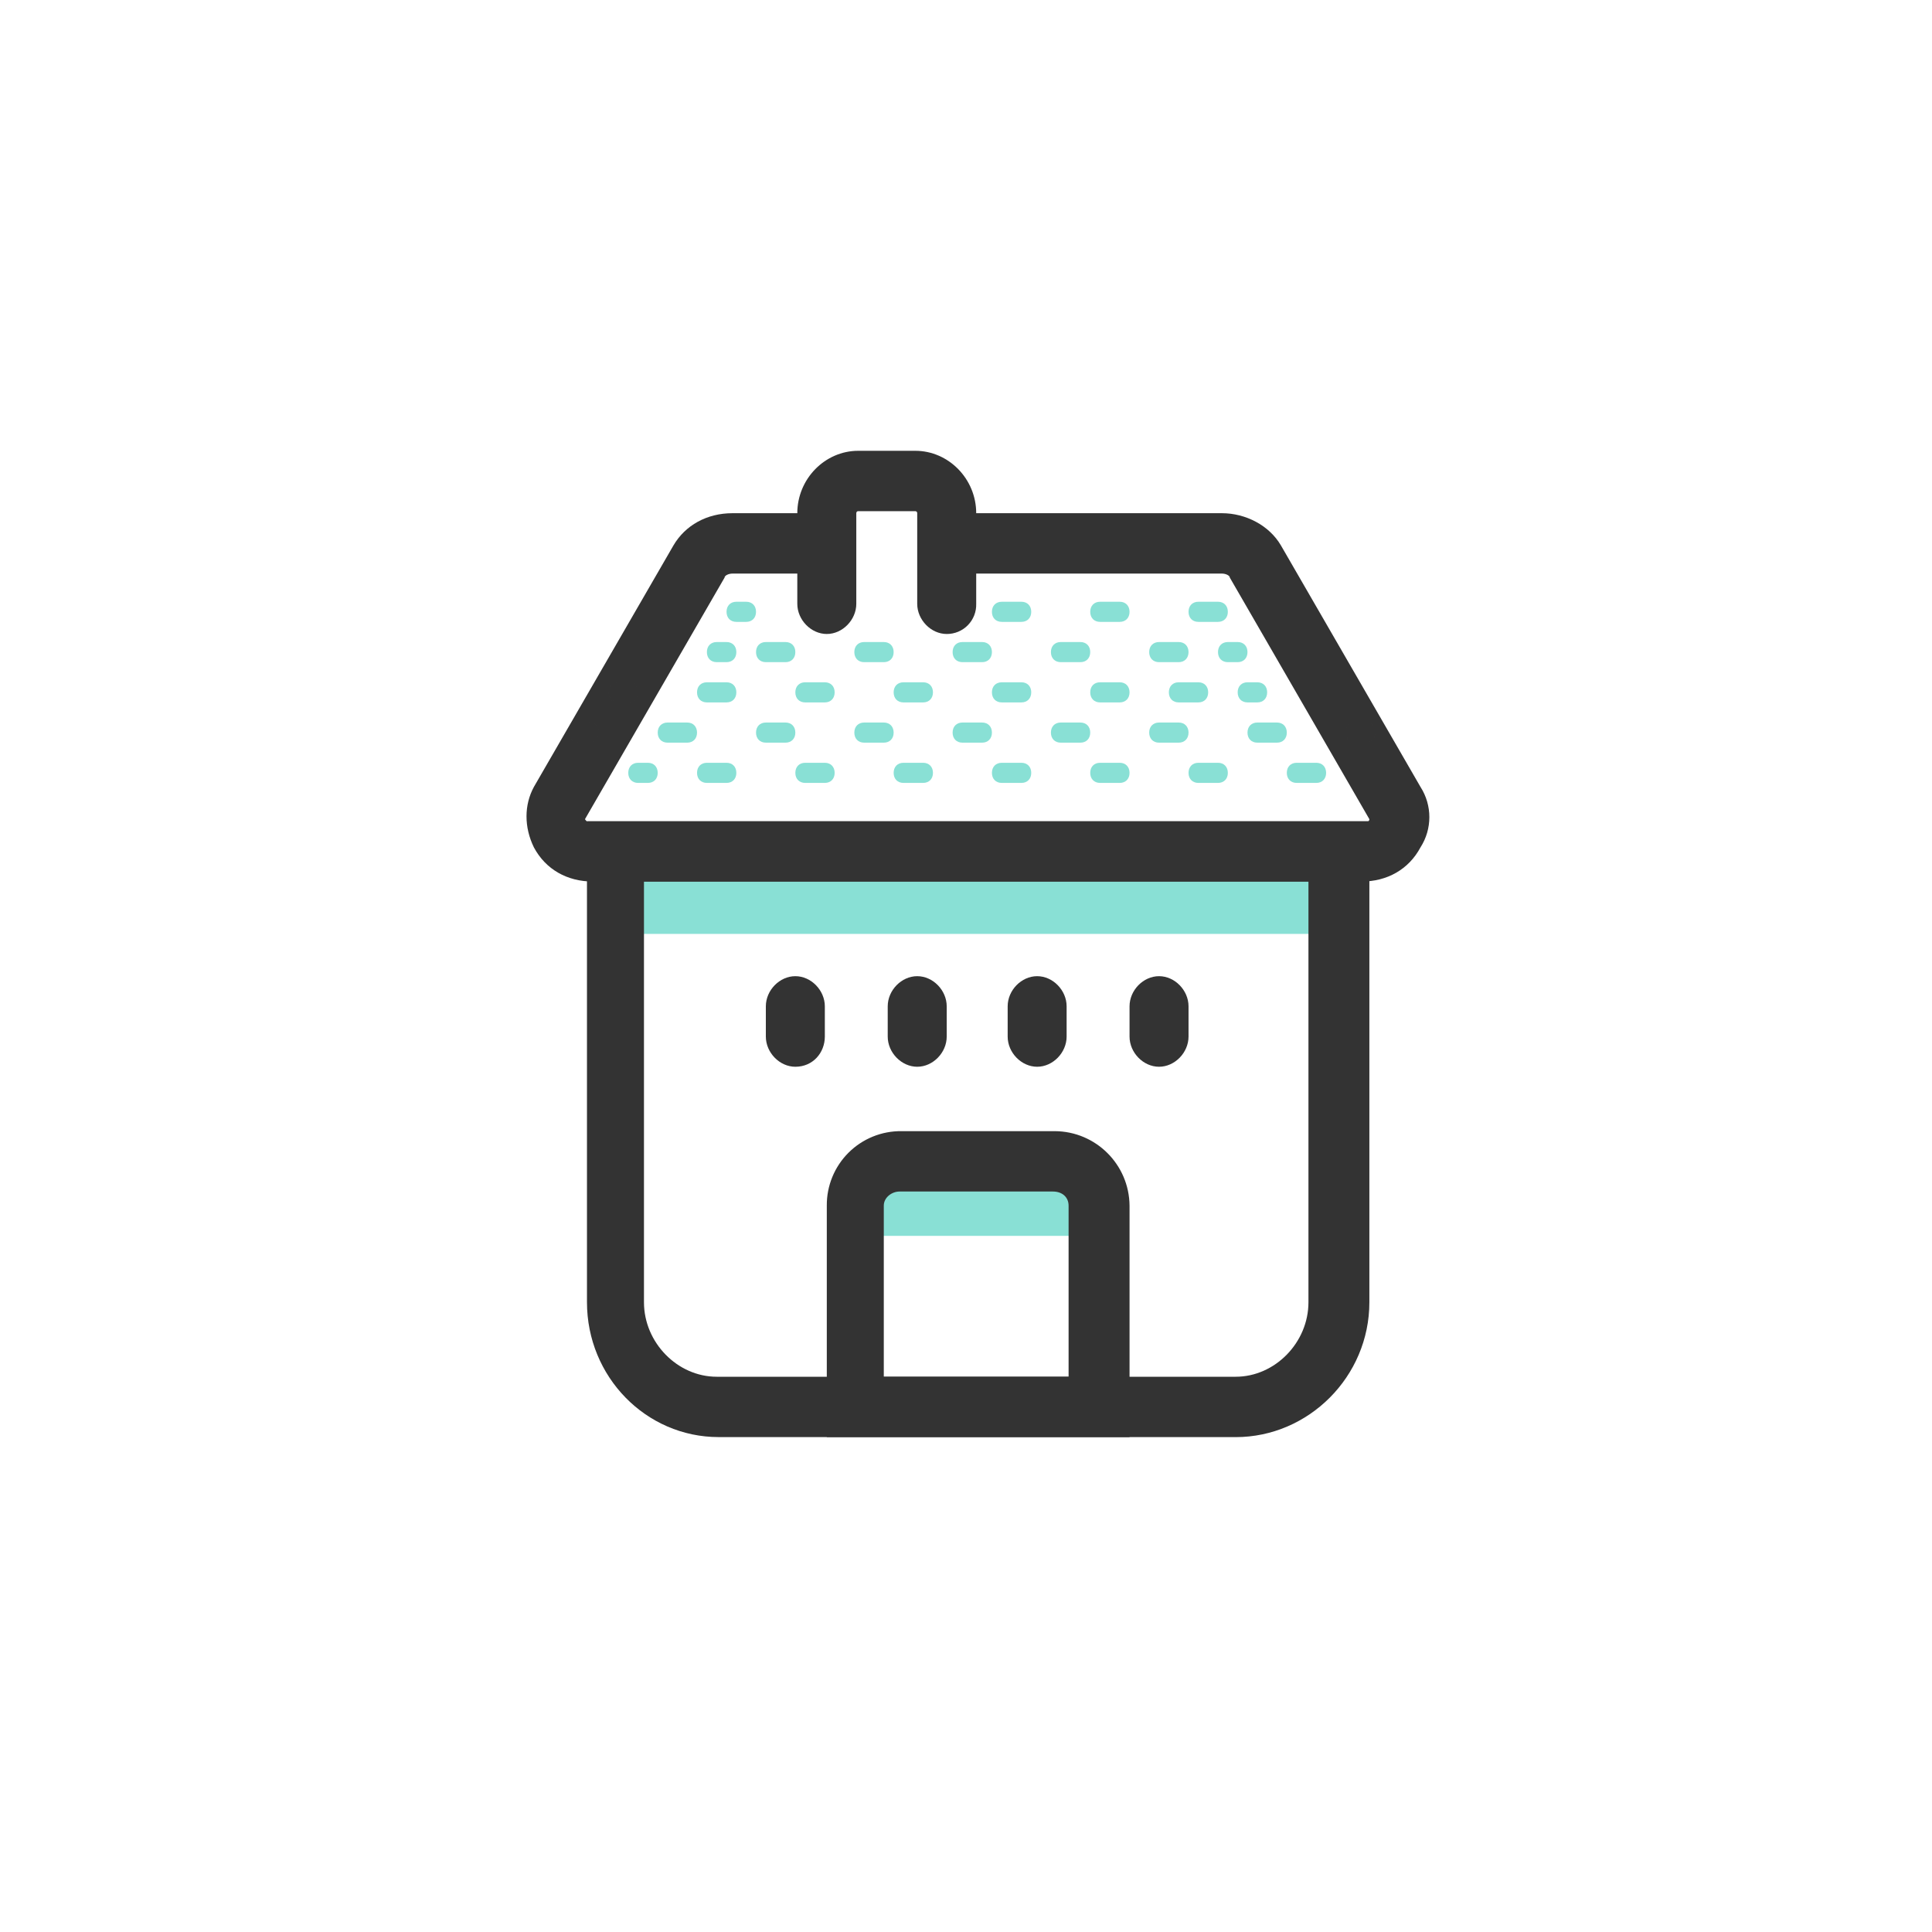
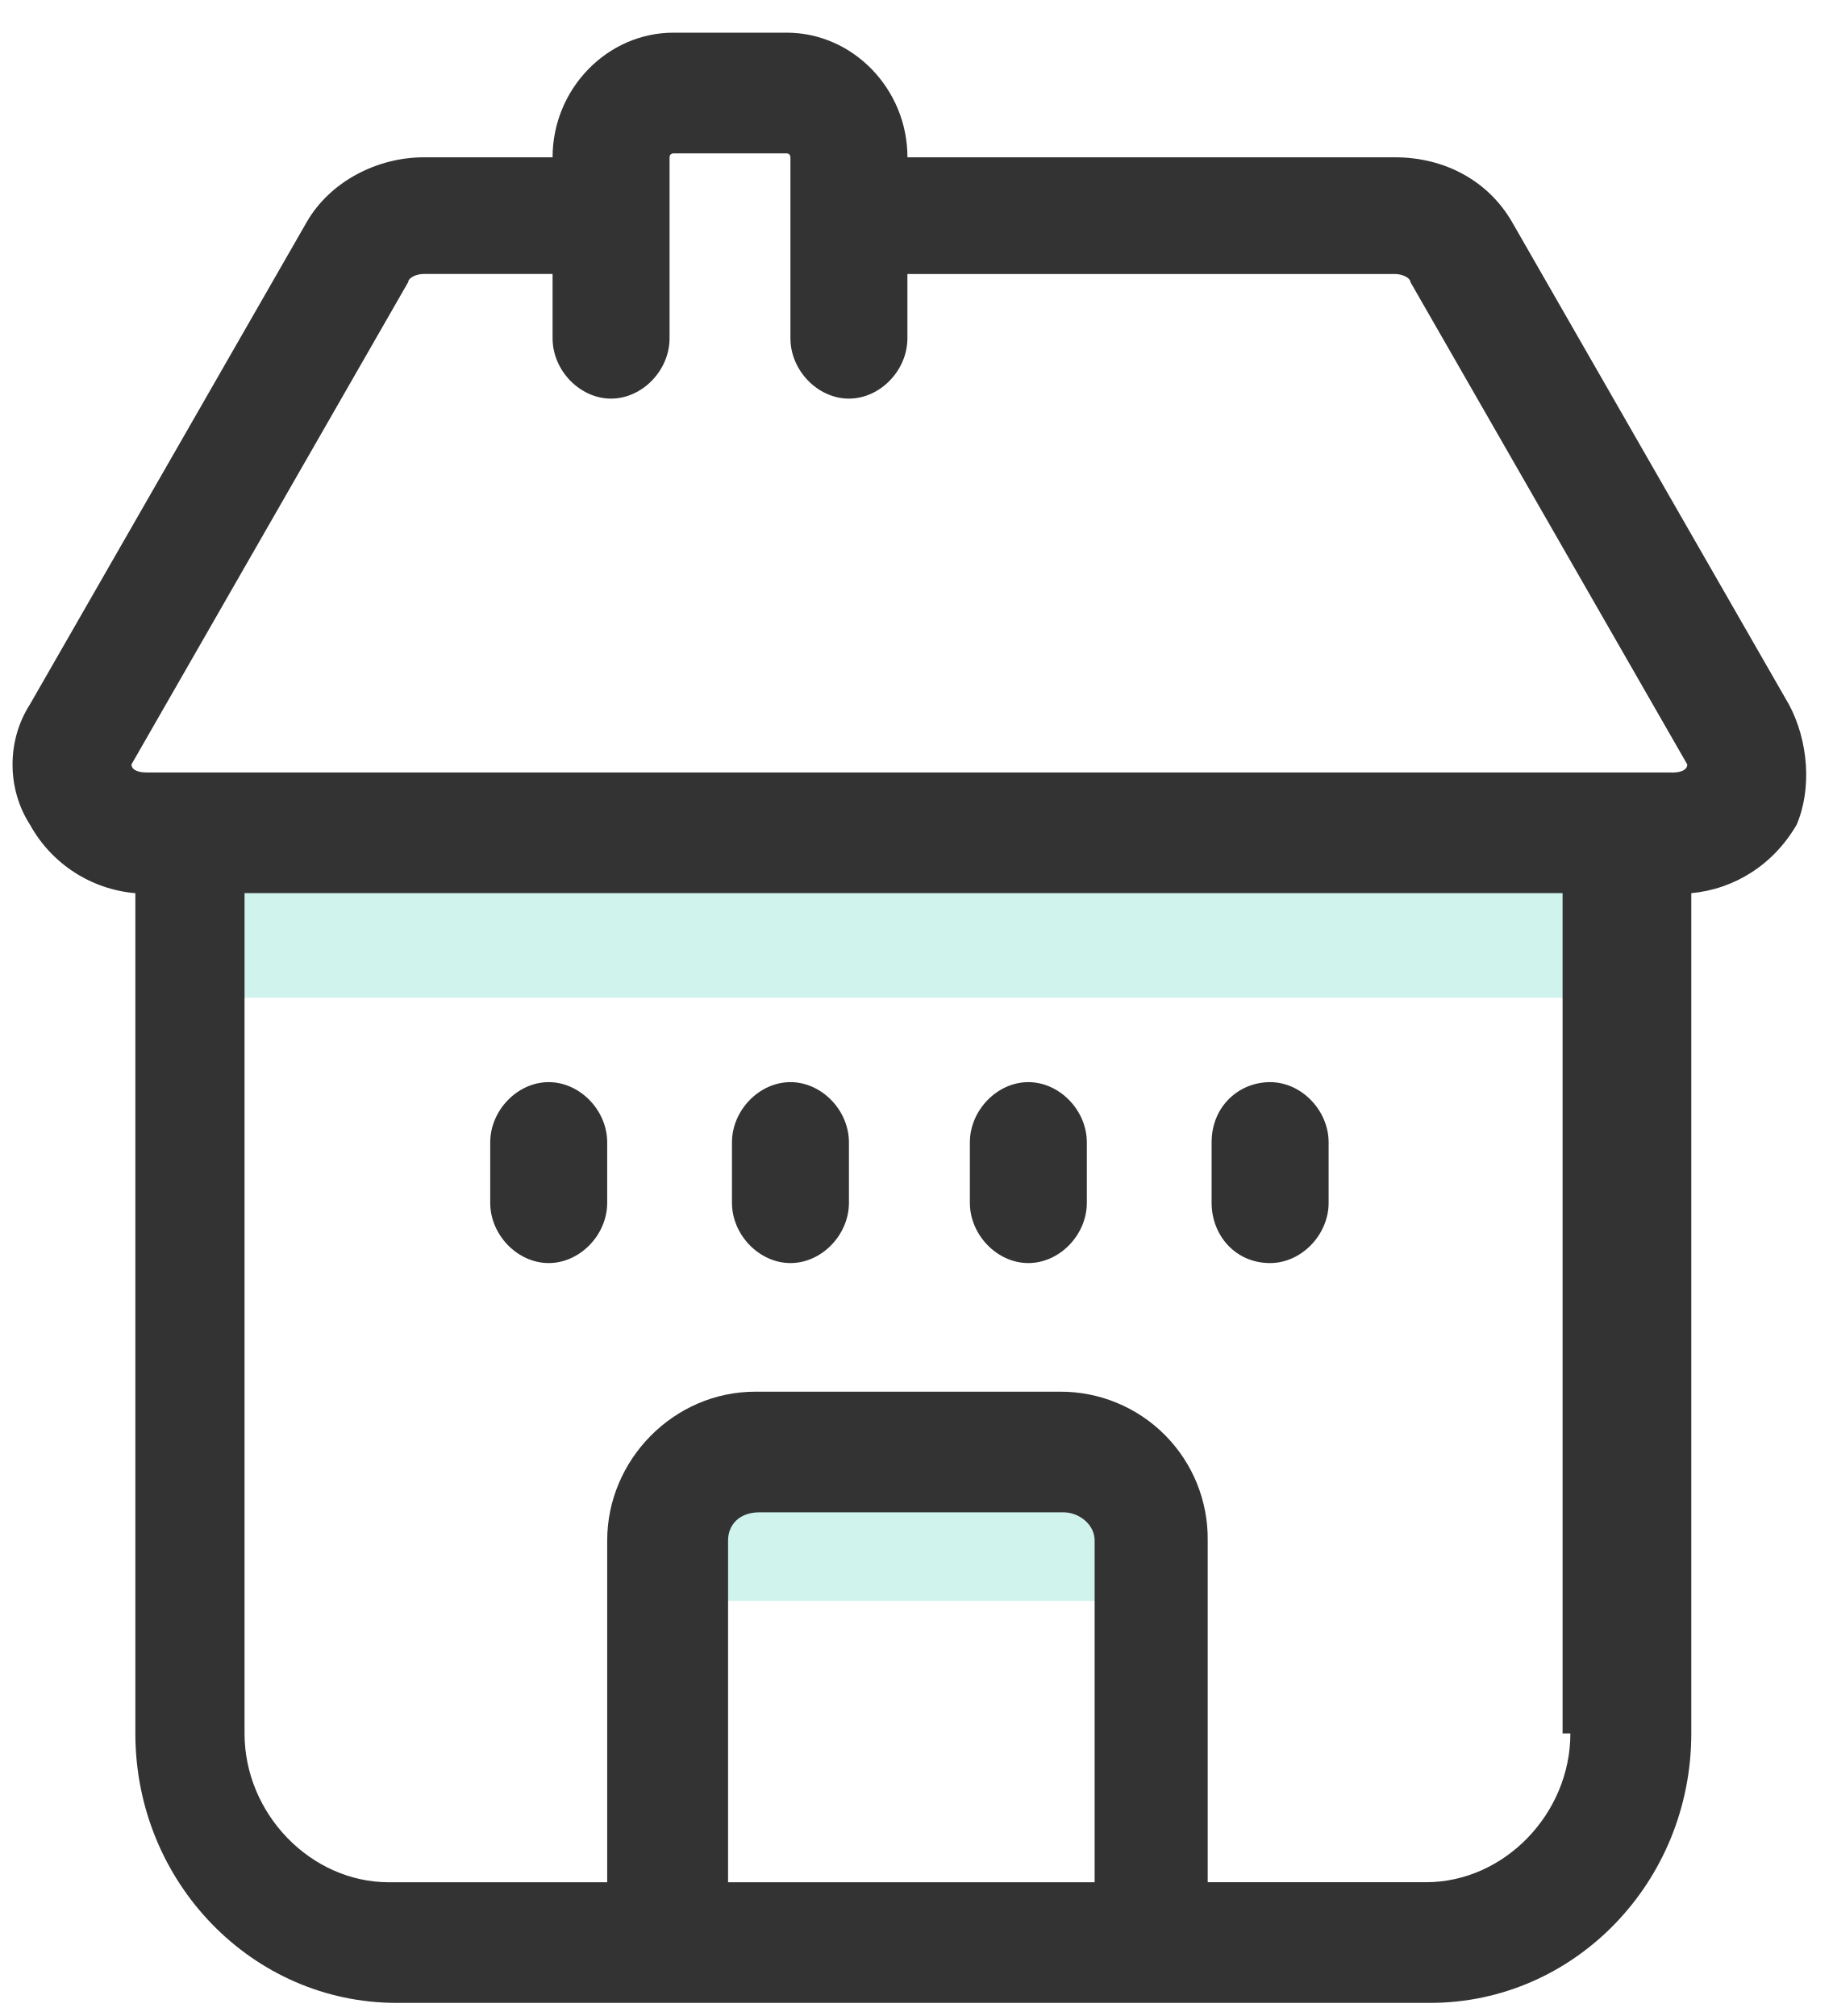
- <svg xmlns="http://www.w3.org/2000/svg" width="60" height="60" viewBox="0 0 60 60">
-   <g fill="none" fill-rule="evenodd">
-     <g fill-rule="nonzero">
-       <path fill="#13C1AC" d="M33.858 38.38h-7.326v-1.438c0-.938.732-1.688 1.648-1.688h3.968c.916 0 1.649.75 1.649 1.688v1.438h.06zM18.9 25.877h21.979v3.126H18.9z" opacity=".5" />
-       <g fill="#333">
-         <path d="M42.283 27.377H18.412c-.794 0-1.466-.375-1.832-1.062-.305-.625-.305-1.313 0-1.876l4.335-7.501c.366-.625 1.038-1 1.831-1h2.26v1.875h-2.26c-.122 0-.244.063-.244.125l-4.335 7.502s.061.125.245.125h23.871c.183 0 .244-.063.244-.125l-4.334-7.502c0-.062-.122-.125-.245-.125h-8.67v-1.875h8.67c.733 0 1.466.375 1.832 1l4.335 7.501a1.738 1.738 0 0 1 0 1.876c-.367.687-1.038 1.062-1.832 1.062z" />
-         <path d="M29.401 19.689c-.488 0-.916-.438-.916-.938v-2.813c0-.063-.06-.063-.06-.063h-1.771c-.061 0-.061.063-.061.063v2.813c0 .5-.428.938-.916.938-.489 0-.916-.438-.916-.938v-2.813c0-1.063.855-1.938 1.893-1.938h1.77c1.038 0 1.893.875 1.893 1.938v2.813a.91.91 0 0 1-.916.938zM35.018 44.63h-9.341v-7.188a2.294 2.294 0 0 1 2.32-2.313h4.762a2.334 2.334 0 0 1 2.32 2.313v7.189h-.061zm-7.51-1.875h5.678v-5.313c0-.25-.183-.438-.488-.438h-4.762c-.244 0-.489.188-.489.438v5.313h.061zM24.7 33.129c-.488 0-.916-.438-.916-.938v-.938c0-.5.428-.937.916-.937.488 0 .916.437.916.937v.938c0 .5-.367.938-.916.938zM28.485 33.129c-.488 0-.916-.438-.916-.938v-.938c0-.5.428-.937.916-.937.489 0 .916.437.916.937v.938c0 .5-.427.938-.916.938zM32.21 33.129c-.489 0-.916-.438-.916-.938v-.938c0-.5.427-.937.915-.937.489 0 .916.437.916.937v.938c0 .5-.427.938-.916.938zM35.995 33.129c-.489 0-.916-.438-.916-.938v-.938c0-.5.427-.937.916-.937.488 0 .916.437.916.937v.938c0 .5-.428.938-.916.938z" />
-         <path d="M38.376 44.63H22.319c-2.259 0-4.09-1.875-4.09-4.188v-14.94h24.298v14.94c0 2.313-1.892 4.189-4.151 4.189zM19.999 27.378v13.065c0 1.25 1.038 2.313 2.259 2.313h16.118c1.22 0 2.259-1.062 2.259-2.313V27.377H19.999z" />
-       </g>
-       <g fill="#13C1AC" opacity=".5">
-         <path d="M20.121 24.314h-.305c-.183 0-.305-.125-.305-.312 0-.188.122-.313.305-.313h.305c.183 0 .305.125.305.313 0 .187-.122.312-.305.312zM40.879 24.314h-.61c-.184 0-.306-.125-.306-.312 0-.188.122-.313.305-.313h.61c.184 0 .306.125.306.313 0 .187-.122.312-.305.312zm-3.053 0h-.61c-.183 0-.305-.125-.305-.312 0-.188.122-.313.305-.313h.61c.183 0 .306.125.306.313 0 .187-.123.312-.306.312zm-3.052 0h-.61c-.184 0-.306-.125-.306-.312 0-.188.122-.313.305-.313h.61c.184 0 .306.125.306.313 0 .187-.122.312-.305.312zm-3.053 0h-.61c-.184 0-.306-.125-.306-.312 0-.188.122-.313.306-.313h.61c.183 0 .305.125.305.313 0 .187-.122.312-.305.312zm-3.053 0h-.61c-.183 0-.305-.125-.305-.312 0-.188.122-.313.305-.313h.61c.184 0 .306.125.306.313 0 .187-.122.312-.306.312zm-3.052 0h-.61c-.184 0-.306-.125-.306-.312 0-.188.122-.313.305-.313h.61c.184 0 .306.125.306.313 0 .187-.122.312-.305.312zm-3.053 0h-.61c-.184 0-.306-.125-.306-.312 0-.188.122-.313.306-.313h.61c.183 0 .305.125.305.313 0 .187-.122.312-.305.312z" />
-       </g>
-       <g opacity=".5">
-         <path fill="#333" d="M19.51 21.814h-.305c-.183 0-.305-.125-.305-.313 0-.187.122-.312.305-.312h.306c.183 0 .305.125.305.312 0 .188-.122.313-.305.313z" />
-         <path fill="#13C1AC" d="M37.216 21.814h-.61c-.184 0-.306-.125-.306-.313 0-.187.122-.312.305-.312h.61c.184 0 .306.125.306.312 0 .188-.122.313-.305.313zm-2.442 0h-.61c-.184 0-.306-.125-.306-.313 0-.187.122-.312.305-.312h.61c.184 0 .306.125.306.312 0 .188-.122.313-.305.313zm-3.053 0h-.61c-.184 0-.306-.125-.306-.313 0-.187.122-.312.306-.312h.61c.183 0 .305.125.305.312 0 .188-.122.313-.305.313zm-3.053 0h-.61c-.183 0-.305-.125-.305-.313 0-.187.122-.312.305-.312h.61c.184 0 .306.125.306.312 0 .188-.122.313-.306.313zm-3.052 0h-.61c-.184 0-.306-.125-.306-.313 0-.187.122-.312.305-.312h.61c.184 0 .306.125.306.312 0 .188-.122.313-.305.313zm-3.053 0h-.61c-.184 0-.306-.125-.306-.313 0-.187.122-.312.306-.312h.61c.183 0 .305.125.305.312 0 .188-.122.313-.305.313z" />
-       </g>
-       <path fill="#13C1AC" d="M37.826 19.313h-.61c-.183 0-.305-.125-.305-.312 0-.188.122-.313.305-.313h.61c.183 0 .306.125.306.313 0 .187-.123.312-.306.312zm-3.052 0h-.61c-.184 0-.306-.125-.306-.312 0-.188.122-.313.305-.313h.61c.184 0 .306.125.306.313 0 .187-.122.312-.305.312zm-3.053 0h-.61c-.184 0-.306-.125-.306-.312 0-.188.122-.313.306-.313h.61c.183 0 .305.125.305.313 0 .187-.122.312-.305.312z" opacity=".5" />
-       <g opacity=".5">
-         <path fill="#333" d="M18.29 23.064h-.306c-.183 0-.305-.125-.305-.312 0-.188.122-.313.305-.313h.305c.184 0 .306.125.306.313 0 .187-.122.312-.306.312z" />
-         <path fill="#13C1AC" d="M39.658 23.064h-.61c-.184 0-.306-.125-.306-.312 0-.188.122-.313.305-.313h.61c.184 0 .306.125.306.313 0 .187-.122.312-.305.312zm-3.053 0h-.61c-.183 0-.306-.125-.306-.312 0-.188.123-.313.306-.313h.61c.183 0 .306.125.306.313 0 .187-.123.312-.306.312zm-3.052 0h-.61c-.184 0-.306-.125-.306-.312 0-.188.122-.313.305-.313h.61c.184 0 .306.125.306.313 0 .187-.122.312-.305.312zm-3.053 0h-.61c-.184 0-.306-.125-.306-.312 0-.188.122-.313.305-.313h.611c.183 0 .305.125.305.313 0 .187-.122.312-.305.312zm-3.053 0h-.61c-.183 0-.305-.125-.305-.312 0-.188.122-.313.305-.313h.61c.184 0 .306.125.306.313 0 .187-.122.312-.306.312zm-3.052 0h-.61c-.184 0-.306-.125-.306-.312 0-.188.122-.313.305-.313h.61c.184 0 .306.125.306.313 0 .187-.122.312-.305.312zm-3.053 0h-.61c-.184 0-.306-.125-.306-.312 0-.188.122-.313.306-.313h.61c.183 0 .305.125.305.313 0 .187-.122.312-.305.312z" />
-         <path fill="#333" d="M42.405 23.064H42.1c-.183 0-.305-.125-.305-.312 0-.188.122-.313.305-.313h.305c.183 0 .306.125.306.313 0 .187-.123.312-.306.312z" />
-       </g>
-       <path fill="#13C1AC" d="M36.605 20.564h-.61c-.183 0-.306-.125-.306-.313 0-.187.123-.312.306-.312h.61c.183 0 .306.125.306.312 0 .188-.123.313-.306.313zm-3.052 0h-.61c-.184 0-.306-.125-.306-.313 0-.187.122-.312.305-.312h.61c.184 0 .306.125.306.312 0 .188-.122.313-.305.313zm-3.053 0h-.61c-.184 0-.306-.125-.306-.313 0-.187.122-.312.305-.312h.611c.183 0 .305.125.305.312 0 .188-.122.313-.305.313zm-3.053 0h-.61c-.183 0-.305-.125-.305-.313 0-.187.122-.312.305-.312h.61c.184 0 .306.125.306.312 0 .188-.122.313-.306.313zm-3.052 0h-.61c-.184 0-.306-.125-.306-.313 0-.187.122-.312.305-.312h.61c.184 0 .306.125.306.312 0 .188-.122.313-.305.313zM23.174 19.313h-.306c-.183 0-.305-.125-.305-.312 0-.188.122-.313.305-.313h.306c.183 0 .305.125.305.313 0 .187-.122.312-.305.312zM22.563 20.564h-.305c-.183 0-.305-.125-.305-.313 0-.187.122-.312.305-.312h.305c.183 0 .305.125.305.312 0 .188-.122.313-.305.313zM38.437 20.564h-.305c-.184 0-.306-.125-.306-.313 0-.187.122-.312.306-.312h.305c.183 0 .305.125.305.312 0 .188-.122.313-.305.313zM39.047 21.814h-.305c-.183 0-.305-.125-.305-.313 0-.187.122-.312.305-.312h.305c.184 0 .306.125.306.312 0 .188-.122.313-.306.313z" opacity=".5" />
+ <svg xmlns="http://www.w3.org/2000/svg" width="40" height="44" viewBox="0 0 40 44">
+   <g fill="none" fill-rule="nonzero">
+     <g class="green" fill="#13C1AC" opacity=".2">
+       <path d="M16.826 30.55c-1.276 0-2.298 1.054-2.298 2.37v2.019h10.213V32.92c0-1.316-1.021-2.37-2.298-2.37h-5.617zM3.89 17.388H34.53v4.388H3.89z" />
+     </g>
+     <g class="black" fill="#333">
+       <path d="M39.04 15.37L32.996 4.838c-.511-.878-1.447-1.405-2.554-1.405H19.805c0-1.491-1.191-2.72-2.638-2.72h-2.468c-1.447 0-2.639 1.229-2.639 2.72H9.252c-1.021 0-2.043.527-2.553 1.405L.656 15.369c-.51.79-.51 1.843 0 2.633a2.908 2.908 0 0 0 2.298 1.492v18.34c0 3.247 2.553 5.88 5.702 5.88H31.21c3.15 0 5.702-2.633 5.702-5.88v-18.34c.937-.088 1.788-.615 2.298-1.492.34-.79.256-1.843-.17-2.633zM15.89 41.08v-7.459c0-.35.256-.614.681-.614h6.638c.34 0 .681.263.681.614v7.46h-8zm18.383-3.247c0 1.756-1.447 3.247-3.149 3.247h-4.766v-7.459a3.209 3.209 0 0 0-3.234-3.247h-6.638c-1.787 0-3.234 1.492-3.234 3.247v7.46H8.486c-1.702 0-3.149-1.492-3.149-3.248v-18.34h28.766v18.34h.17zm2.213-20.973H3.209c-.255 0-.34-.088-.34-.176L8.91 6.155c0-.088.17-.176.34-.176h2.81v1.404c0 .702.595 1.317 1.276 1.317.68 0 1.277-.615 1.277-1.317V3.434c0-.087.085-.087.085-.087h2.468c.085 0 .085.087.085.087v3.95c0 .701.596 1.316 1.276 1.316.681 0 1.277-.615 1.277-1.317V5.98h10.638c.17 0 .34.088.34.176l6.043 10.53c0 .088-.085.176-.34.176z" />
+       <path d="M11.975 27.567c.681 0 1.277-.614 1.277-1.316v-1.317c0-.702-.596-1.316-1.277-1.316-.68 0-1.276.614-1.276 1.316v1.317c0 .702.595 1.316 1.276 1.316zM17.252 27.567c.68 0 1.276-.614 1.276-1.316v-1.317c0-.702-.595-1.316-1.276-1.316s-1.277.614-1.277 1.316v1.317c0 .702.596 1.316 1.277 1.316zM22.443 27.567c.681 0 1.277-.614 1.277-1.316v-1.317c0-.702-.596-1.316-1.277-1.316-.68 0-1.276.614-1.276 1.316v1.317c0 .702.596 1.316 1.276 1.316zM27.72 27.567c.68 0 1.277-.614 1.277-1.316v-1.317c0-.702-.596-1.316-1.277-1.316-.68 0-1.277.527-1.277 1.316v1.317c0 .702.511 1.316 1.277 1.316z" />
    </g>
  </g>
</svg>
